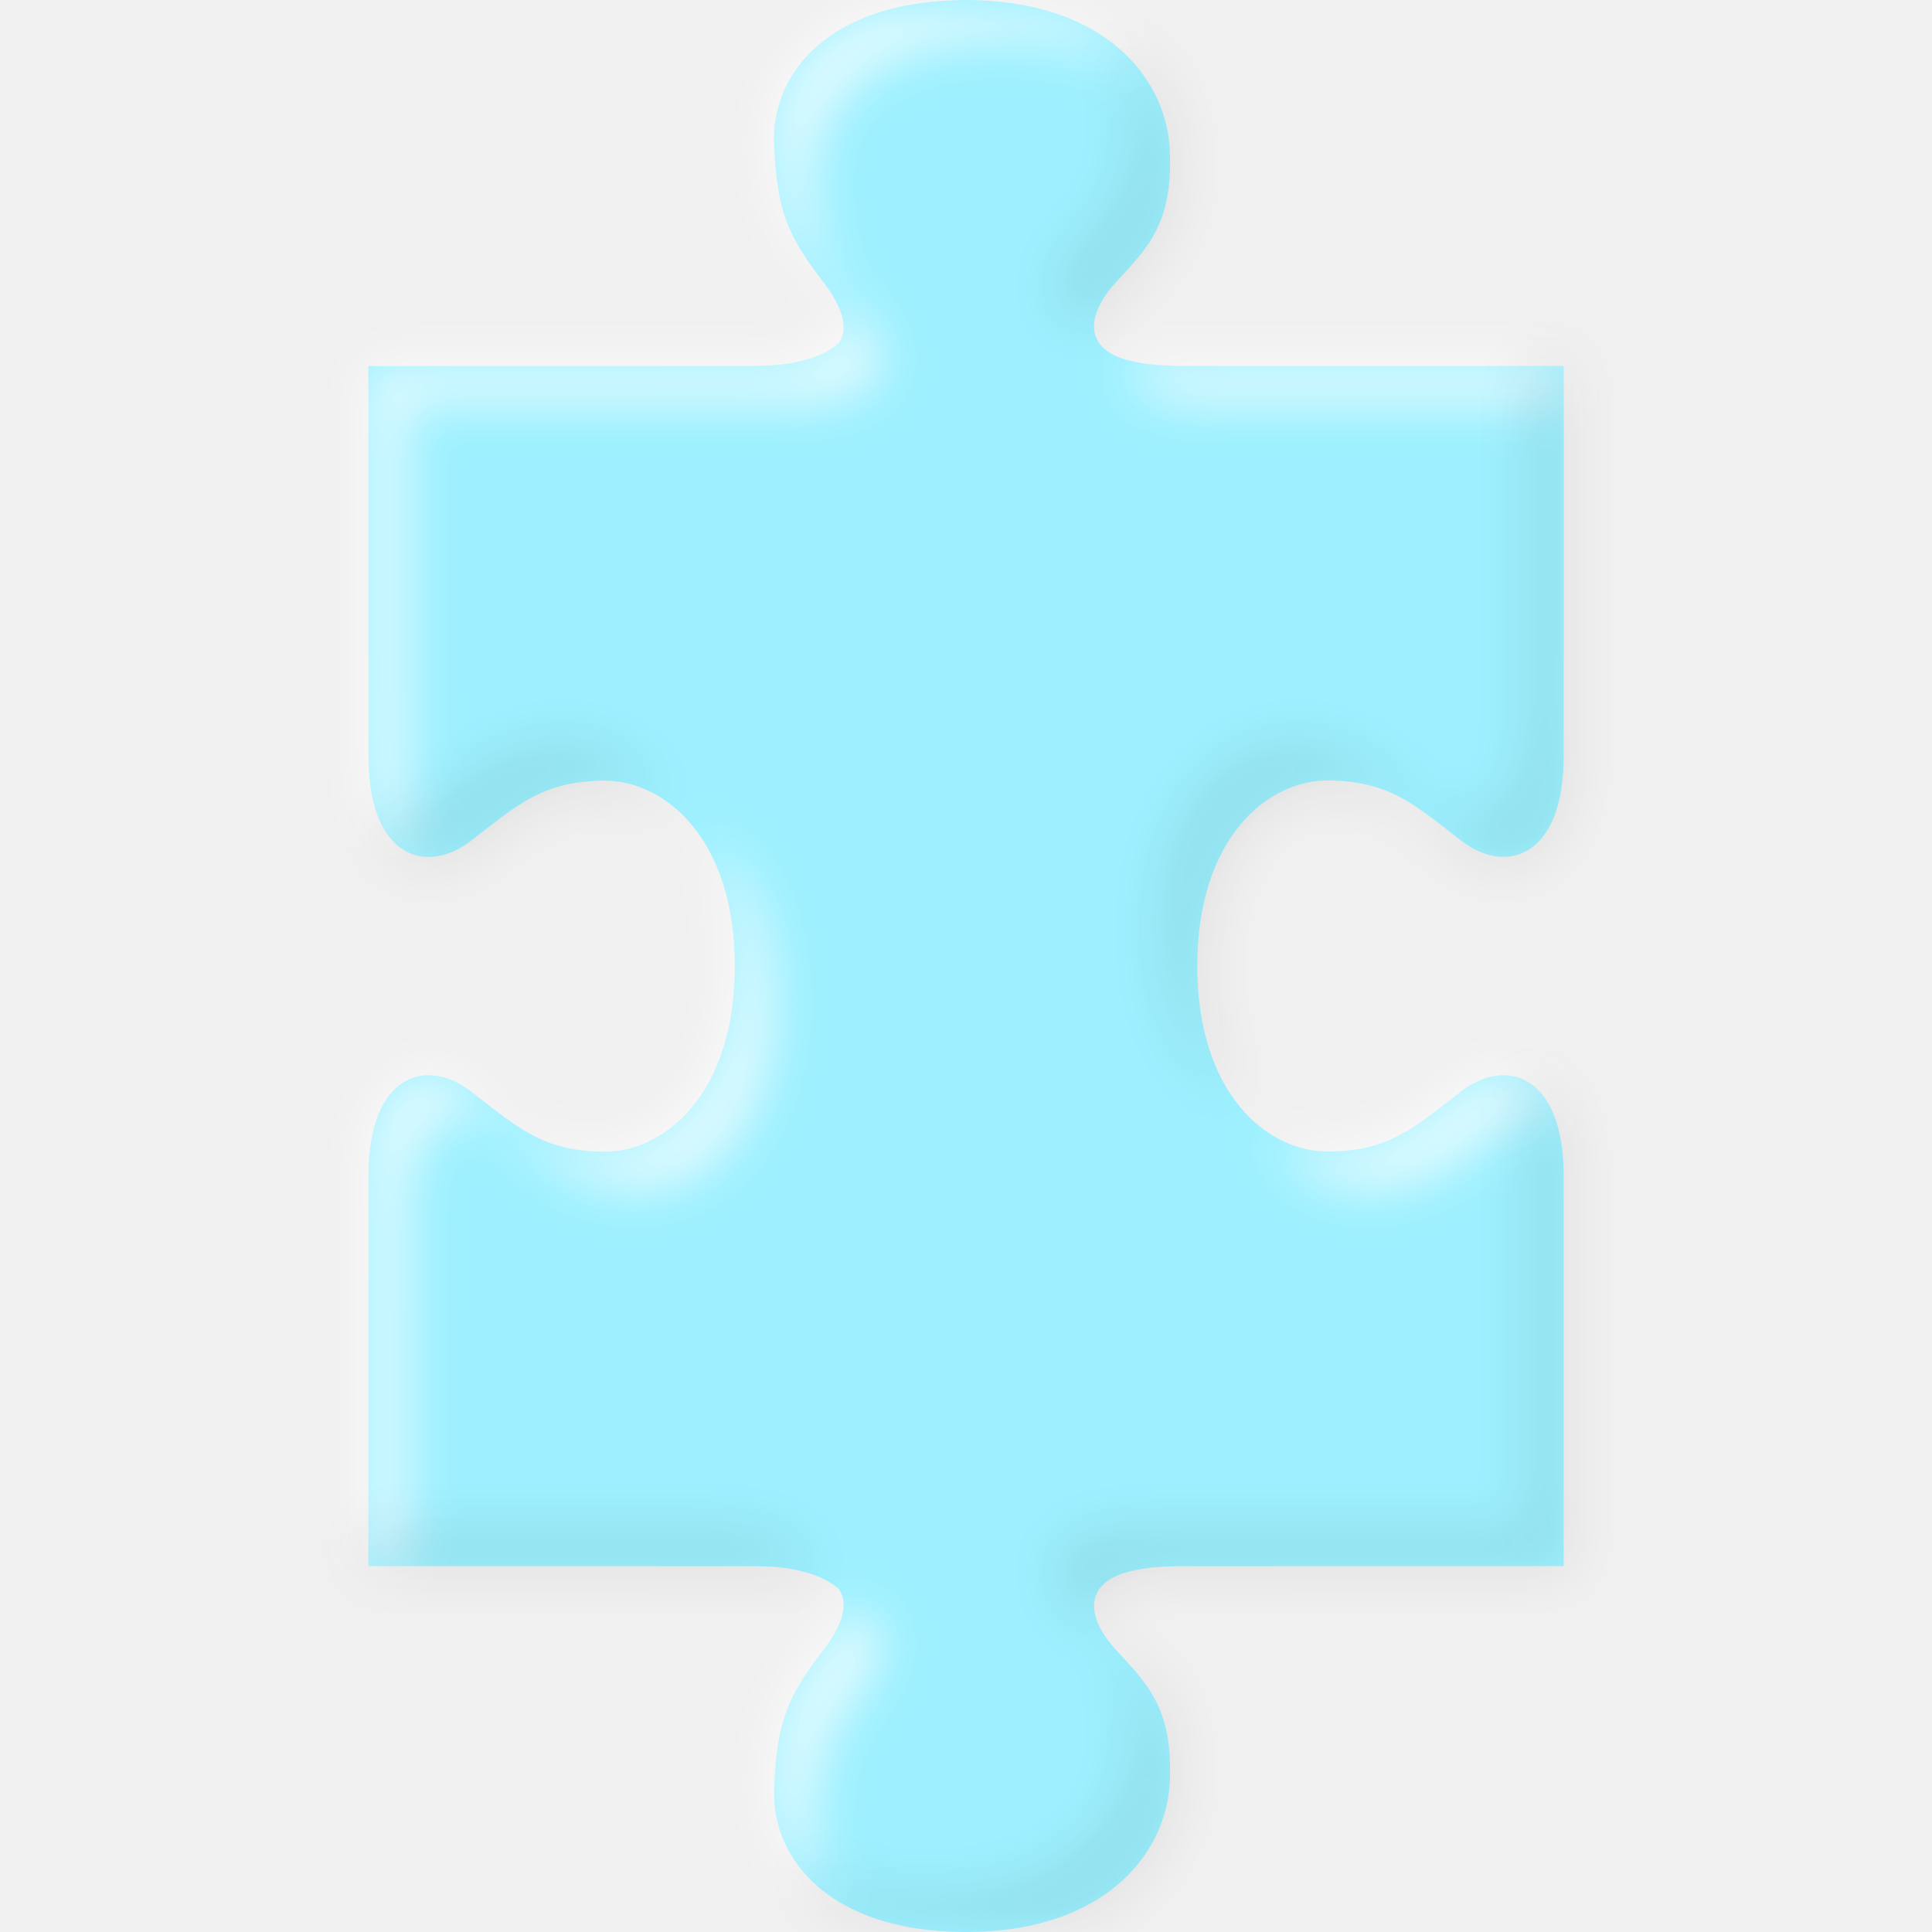
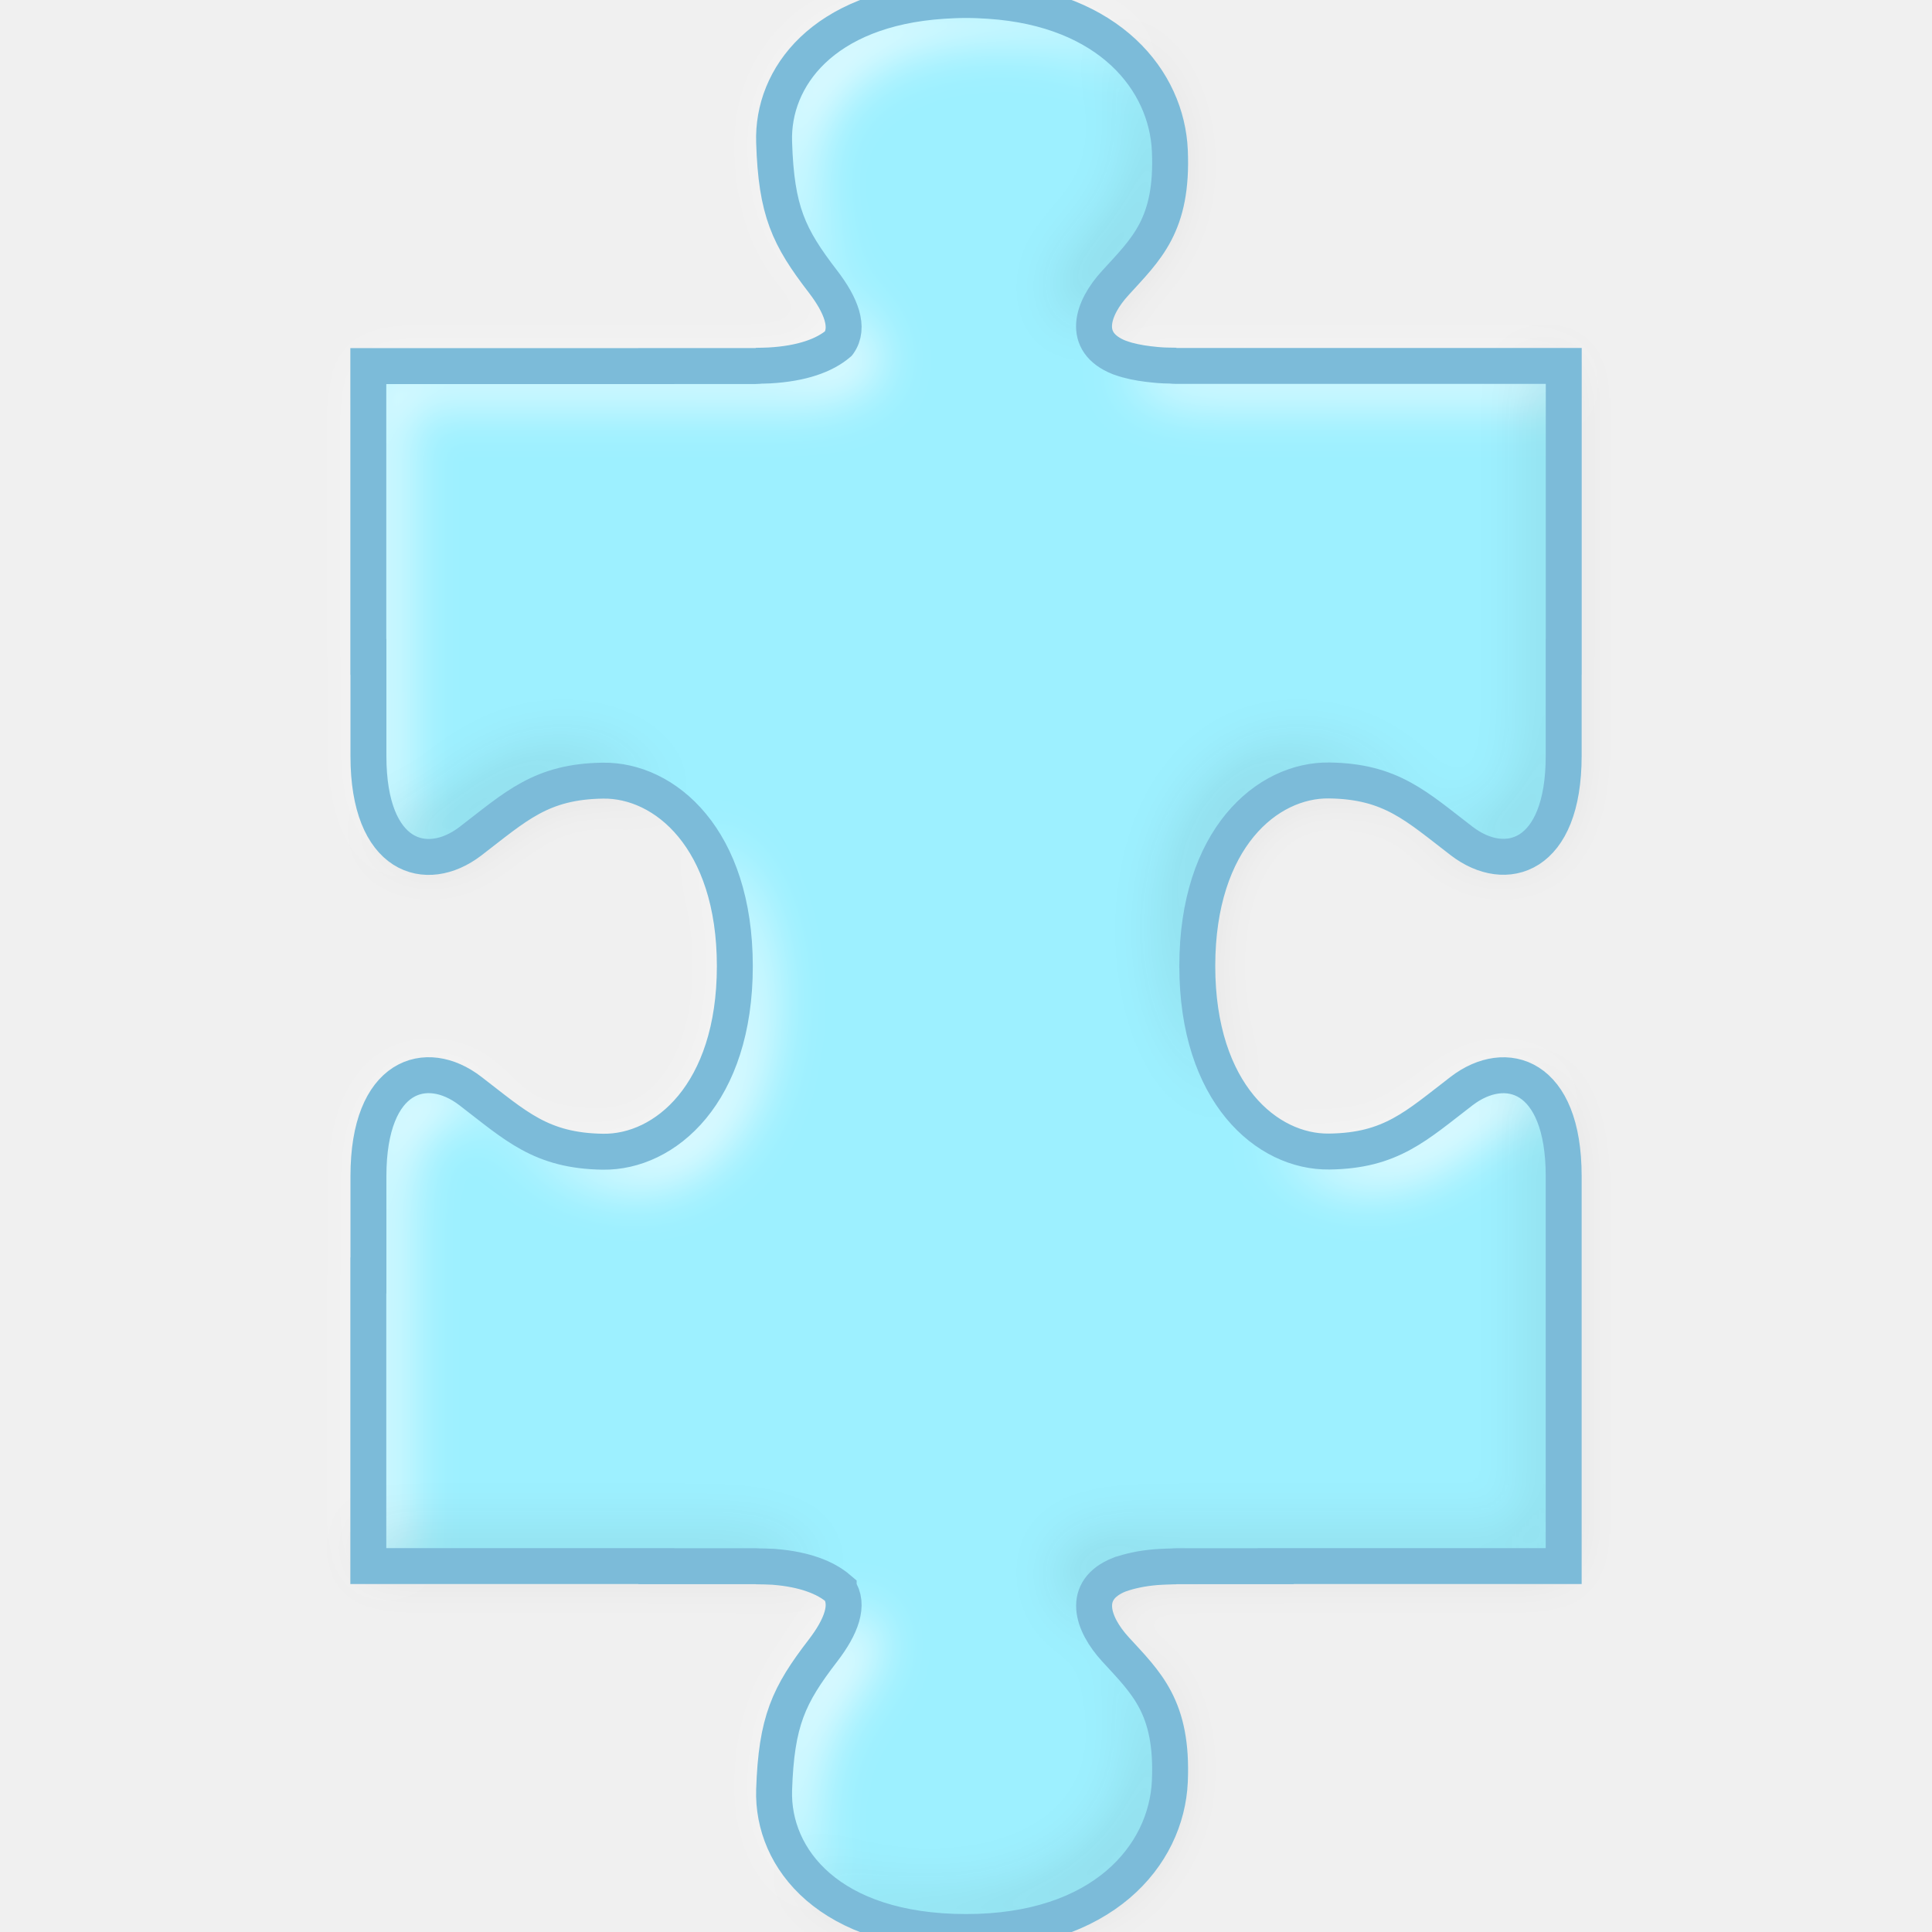
<svg xmlns="http://www.w3.org/2000/svg" width="16.13mm" height="16.13mm" viewBox="0 0 16.13 16.13" version="1.1" id="svg1">
  <defs id="defs1">
    <filter style="color-interpolation-filters:sRGB" id="filter1" x="-0.05" y="-0.032" width="1.1" height="1.063">
      <feGaussianBlur stdDeviation="0.209" id="feGaussianBlur1" />
    </filter>
    <filter style="color-interpolation-filters:sRGB" id="filter2" x="-0.05" y="-0.032" width="1.101" height="1.063">
      <feGaussianBlur stdDeviation="0.209" id="feGaussianBlur2" />
    </filter>
  </defs>
  <g id="layer1">
    <path id="rect1-43-7-0-4-3-1" style="color:#000000;fill:#9df0ff;fill-opacity:1;stroke:#df90a4;stroke-width:0;stroke-linecap:round;stroke-dasharray:none;stroke-opacity:1;paint-order:markers stroke fill;opacity:1" d="m 8.065,0 c -0.067,5.3500333e-5 -0.131,0.003 -0.193,0.007 -1.001,0.066 -1.427,0.639 -1.409,1.18 0.018,0.575 0.121,0.791 0.408,1.164 0.152,0.198 0.224,0.384 0.131,0.515 -2.14e-4,2.994e-4 -3.02e-4,7.347e-4 -5.17e-4,0.001 -0.117,0.1 -0.306,0.169 -0.578,0.184 -0.037,0.001 -0.073,0.003 -0.114,0.003 h 0.04 c -0.014,2.778e-4 -0.027,0.002 -0.041,0.002 H 5.479 v 5.168e-4 H 3.075 v 2.428 h 0.001 v 0.828 c 0,0.85 0.483,0.992 0.851,0.711 0.38,-0.291 0.589,-0.499 1.107,-0.506 0.518,-0.007 1.101,0.485 1.101,1.549 0,1.064 -0.583,1.556 -1.101,1.549 C 4.515,9.608 4.306,9.399 3.926,9.108 3.559,8.826 3.076,8.969 3.076,9.819 v 0.829 h -0.001 v 2.427 h 2.405 v 10e-4 h 0.829 c 0.011,0 0.02,8.82e-4 0.03,0.001 h -0.029 c 0.053,0 0.103,0.002 0.149,0.004 3.256e-4,2.5e-5 7.082e-4,-2.4e-5 0.001,0 9.294e-4,5.1e-5 0.002,4.66e-4 0.003,5.17e-4 0.252,0.02 0.428,0.088 0.539,0.183 v 5.16e-4 c 0.093,0.131 0.021,0.317 -0.131,0.515 -0.287,0.373 -0.389,0.589 -0.408,1.164 -0.018,0.575 0.463,1.186 1.602,1.186 1.14,9.16e-4 1.674,-0.638 1.702,-1.258 0.027,-0.62 -0.197,-0.821 -0.455,-1.103 -0.194,-0.212 -0.289,-0.494 0.034,-0.623 h 5.17e-4 c 0.085,-0.03 0.185,-0.052 0.303,-0.062 0.03,-0.002 0.061,-0.004 0.095,-0.005 0.002,-5.7e-5 0.003,5.5e-5 0.005,0 0.023,-6.91e-4 0.047,-0.002 0.072,-0.002 H 9.791 c 0.01,-1.51e-4 0.02,-0.001 0.03,-0.001 h 0.83 v -10e-4 h 2.404 V 10.647 H 13.055 V 9.819 c 0,-0.85 -0.483,-0.992 -0.851,-0.711 -0.38,0.291 -0.589,0.5 -1.107,0.506 -0.518,0.007 -1.101,-0.485 -1.101,-1.549 0,-1.064 0.583,-1.556 1.101,-1.549 0.518,0.007 0.727,0.215 1.107,0.506 0.368,0.282 0.851,0.139 0.851,-0.711 V 5.483 h 5.17e-4 V 3.055 H 10.651 V 3.055 H 9.821 c -0.015,0 -0.027,-0.001 -0.041,-0.002 h 0.041 c -0.022,0 -0.043,-4.981e-4 -0.064,-0.001 -0.013,-4.012e-4 -0.026,-3.963e-4 -0.039,-0.001 -0.024,-0.001 -0.047,-0.003 -0.069,-0.005 -0.086,-0.008 -0.164,-0.02 -0.233,-0.039 -3.22e-4,-9.04e-5 -7.12e-4,9.06e-5 -10e-4,0 -5.54e-4,-1.486e-4 -9.98e-4,-3.676e-4 -0.002,-5.168e-4 -0.024,-0.007 -0.046,-0.014 -0.068,-0.022 -1.51e-4,-5.3e-5 -3.65e-4,5.31e-5 -5.17e-4,0 C 9.022,2.856 9.118,2.573 9.312,2.362 9.57,2.079 9.794,1.879 9.767,1.258 9.741,0.674 9.266,0.074 8.258,0.007 8.196,0.003 8.132,-5.2100325e-5 8.065,-2.1000131e-6 Z" />
+     <path id="rect1-43-7-0-4-3-1-1" style="color:#000000;fill:#9df0ff;fill-opacity:1;stroke:#df90a4;stroke-width:0;stroke-linecap:round;stroke-dasharray:none;stroke-opacity:1;paint-order:markers stroke fill" d="m 8.065,0 c -0.067,5.3500333e-5 -0.131,0.003 -0.193,0.007 -1.001,0.066 -1.427,0.639 -1.409,1.18 0.018,0.575 0.121,0.791 0.408,1.164 0.152,0.198 0.224,0.384 0.131,0.515 -2.14e-4,2.994e-4 -3.02e-4,7.347e-4 -5.17e-4,0.001 -0.117,0.1 -0.306,0.169 -0.578,0.184 -0.037,0.001 -0.073,0.003 -0.114,0.003 h 0.04 c -0.014,2.778e-4 -0.027,0.002 -0.041,0.002 H 5.479 v 5.168e-4 H 3.075 v 2.428 h 0.001 v 0.828 c 0,0.85 0.483,0.992 0.851,0.711 0.38,-0.291 0.589,-0.499 1.107,-0.506 0.518,-0.007 1.101,0.485 1.101,1.549 0,1.064 -0.583,1.556 -1.101,1.549 C 4.515,9.608 4.306,9.399 3.926,9.108 3.559,8.826 3.076,8.969 3.076,9.819 v 0.829 h -0.001 v 2.427 h 2.405 v 10e-4 h 0.829 c 0.011,0 0.02,8.82e-4 0.03,0.001 h -0.029 c 0.053,0 0.103,0.002 0.149,0.004 3.256e-4,2.5e-5 7.082e-4,-2.4e-5 0.001,0 9.294e-4,5.1e-5 0.002,4.66e-4 0.003,5.17e-4 0.252,0.02 0.428,0.088 0.539,0.183 v 5.16e-4 c 0.093,0.131 0.021,0.317 -0.131,0.515 -0.287,0.373 -0.389,0.589 -0.408,1.164 -0.018,0.575 0.463,1.186 1.602,1.186 1.14,9.16e-4 1.674,-0.638 1.702,-1.258 0.027,-0.62 -0.197,-0.821 -0.455,-1.103 -0.194,-0.212 -0.289,-0.494 0.034,-0.623 h 5.17e-4 c 0.085,-0.03 0.185,-0.052 0.303,-0.062 0.03,-0.002 0.061,-0.004 0.095,-0.005 0.002,-5.7e-5 0.003,5.5e-5 0.005,0 0.023,-6.91e-4 0.047,-0.002 0.072,-0.002 H 9.791 c 0.01,-1.51e-4 0.02,-0.001 0.03,-0.001 h 0.83 v -10e-4 h 2.404 V 10.647 H 13.055 V 9.819 c 0,-0.85 -0.483,-0.992 -0.851,-0.711 -0.38,0.291 -0.589,0.5 -1.107,0.506 -0.518,0.007 -1.101,-0.485 -1.101,-1.549 0,-1.064 0.583,-1.556 1.101,-1.549 0.518,0.007 0.727,0.215 1.107,0.506 0.368,0.282 0.851,0.139 0.851,-0.711 V 5.483 h 5.17e-4 V 3.055 H 10.651 V 3.055 H 9.821 c -0.015,0 -0.027,-0.001 -0.041,-0.002 h 0.041 c -0.022,0 -0.043,-4.981e-4 -0.064,-0.001 -0.013,-4.012e-4 -0.026,-3.963e-4 -0.039,-0.001 -0.024,-0.001 -0.047,-0.003 -0.069,-0.005 -0.086,-0.008 -0.164,-0.02 -0.233,-0.039 -3.22e-4,-9.04e-5 -7.12e-4,9.06e-5 -10e-4,0 -5.54e-4,-1.486e-4 -9.98e-4,-3.676e-4 -0.002,-5.168e-4 -0.024,-0.007 -0.046,-0.014 -0.068,-0.022 -1.51e-4,-5.3e-5 -3.65e-4,5.31e-5 -5.17e-4,0 C 9.022,2.856 9.118,2.573 9.312,2.362 9.57,2.079 9.794,1.879 9.767,1.258 9.741,0.674 9.266,0.074 8.258,0.007 8.196,0.003 8.132,-5.2100325e-5 8.065,-2.1000131e-6 Z" />
    <path id="rect1-43-7-0-4-3" style="color:#000000;fill:#ffffff;fill-opacity:1;stroke:#df90a4;stroke-width:0;stroke-linecap:round;stroke-dasharray:none;stroke-opacity:1;paint-order:markers stroke fill;filter:url(#filter2);opacity:0.8" d="M 8.065,0 C 7.998,5.3500279e-5 7.934,0.003 7.872,0.007 6.871,0.073 6.445,0.646 6.463,1.186 c 0.018,0.575 0.121,0.791 0.408,1.164 0.152,0.198 0.224,0.384 0.131,0.515 -2.14e-4,2.994e-4 -3.018e-4,7.382e-4 -5.168e-4,0.001 -0.117,0.1 -0.306,0.169 -0.578,0.184 -0.037,0.001 -0.073,0.003 -0.114,0.003 h 0.04 c -0.014,2.778e-4 -0.027,0.002 -0.041,0.002 H 5.479 v 5.168e-4 H 3.075 v 2.428 h 0.001 v 0.828 c 0,0.506 0.172,0.76 0.389,0.824 C 3.409,7.005 3.376,6.833 3.376,6.611 V 5.783 h -0.001 V 3.355 H 5.779 V 3.355 h 0.829 c 0.015,0 0.027,-0.001 0.041,-0.002 h -0.04 c 0.04,0 0.077,-0.001 0.114,-0.003 C 6.996,3.335 7.185,3.266 7.301,3.166 7.302,3.166 7.302,3.165 7.302,3.165 7.395,3.034 7.323,2.849 7.171,2.65 6.884,2.277 6.781,2.061 6.763,1.487 6.746,0.946 7.171,0.373 8.172,0.307 c 0.062,-0.004 0.127,-0.007 0.193,-0.007 0.067,-5e-5 0.131,0.003 0.193,0.007 0.422,0.028 0.75,0.151 0.992,0.326 C 9.318,0.304 8.894,0.049 8.258,0.007 8.196,0.003 8.132,-5.0000262e-5 8.065,0 Z m 1.37,3.012 c -0.005,0.11 0.052,0.211 0.21,0.273 h 5.168e-4 c 0.022,0.008 0.044,0.016 0.068,0.022 5.02e-4,1.492e-4 9.963e-4,3.681e-4 0.002,5.167e-4 2.88e-4,9.06e-5 7.116e-4,-9.04e-5 0.001,0 0.068,0.018 0.146,0.031 0.233,0.039 0.022,0.002 0.045,0.004 0.069,0.005 0.013,6.337e-4 0.026,6.324e-4 0.039,0.001 0.021,5.319e-4 0.042,0.001 0.064,0.001 h -0.041 c 0.014,2.8e-4 0.027,0.002 0.041,0.002 h 0.83 v 5.167e-4 h 2.104 v -0.3 H 10.651 V 3.055 H 9.821 c -0.015,0 -0.027,-0.001 -0.041,-0.002 h 0.041 c -0.022,0 -0.043,-5.016e-4 -0.064,-0.001 -0.013,-4.012e-4 -0.026,-3.998e-4 -0.039,-0.001 -0.024,-0.001 -0.047,-0.003 -0.069,-0.005 -0.079,-0.007 -0.149,-0.019 -0.213,-0.035 z m -3.595,3.962 c 0.176,0.254 0.294,0.614 0.294,1.091 0,1.064 -0.583,1.556 -1.101,1.549 C 4.515,9.608 4.306,9.399 3.926,9.108 3.559,8.826 3.076,8.969 3.076,9.819 v 0.829 h -0.001 v 2.427 h 0.3 v -2.127 h 0.001 v -0.829 c 0,-0.85 0.483,-0.992 0.851,-0.711 0.38,0.291 0.589,0.5 1.107,0.506 0.518,0.007 1.101,-0.485 1.101,-1.549 0,-0.715 -0.264,-1.171 -0.594,-1.392 z m 6.723,2.003 c -0.119,-0.003 -0.245,0.043 -0.36,0.131 -0.38,0.291 -0.589,0.5 -1.107,0.506 -0.17,0.002 -0.346,-0.05 -0.507,-0.158 0.217,0.312 0.522,0.462 0.808,0.458 0.518,-0.007 0.727,-0.215 1.107,-0.506 0.148,-0.114 0.315,-0.157 0.462,-0.114 -0.09,-0.214 -0.239,-0.313 -0.402,-0.318 z M 7.041,13.433 c -0.012,0.104 -0.076,0.223 -0.171,0.347 -0.287,0.373 -0.389,0.589 -0.408,1.164 -0.01,0.324 0.138,0.66 0.475,0.891 -0.124,-0.183 -0.181,-0.389 -0.175,-0.591 0.018,-0.575 0.121,-0.791 0.408,-1.164 0.152,-0.198 0.224,-0.384 0.131,-0.515 v -5.16e-4 c -0.064,-0.055 -0.152,-0.099 -0.26,-0.132 z" />
    <path id="rect1-43-7-0-4-3-5" style="color:#000000;opacity:0.1;mix-blend-mode:normal;fill:#1a1a1a;fill-opacity:1;stroke:#df90a4;stroke-width:0;stroke-linecap:round;stroke-dasharray:none;stroke-opacity:1;paint-order:markers stroke fill;filter:url(#filter1)" d="m 9.25,0.333 c 0.136,0.192 0.208,0.41 0.217,0.625 0.027,0.62 -0.197,0.821 -0.455,1.103 -0.194,0.212 -0.289,0.495 0.034,0.624 h 5.17e-4 c 0.022,0.008 0.044,0.016 0.068,0.022 5.02e-4,1.492e-4 9.96e-4,3.682e-4 0.002,5.168e-4 2.88e-4,9.06e-5 7.12e-4,-9.04e-5 10e-4,0 0.006,0.002 0.013,0.003 0.019,0.004 0.005,-0.115 0.077,-0.242 0.176,-0.35 0.259,-0.282 0.483,-0.483 0.455,-1.103 -0.015,-0.339 -0.183,-0.683 -0.517,-0.926 z M 12.755,3.055 v 2.128 h -5.17e-4 v 0.828 c 0,0.85 -0.483,0.992 -0.851,0.711 C 11.525,6.431 11.316,6.223 10.797,6.216 10.279,6.209 9.696,6.701 9.696,7.765 c 0,0.714 0.263,1.169 0.592,1.39 C 10.113,8.902 9.996,8.541 9.996,8.065 c 0,-1.064 0.583,-1.556 1.101,-1.549 0.518,0.007 0.727,0.215 1.107,0.506 0.368,0.282 0.851,0.139 0.851,-0.711 V 5.483 h 5.17e-4 V 3.055 Z M 4.734,6.216 C 4.215,6.223 4.006,6.431 3.627,6.722 3.478,6.836 3.311,6.879 3.164,6.835 3.32,7.205 3.655,7.23 3.926,7.022 4.306,6.731 4.515,6.523 5.033,6.516 c 0.171,-0.002 0.348,0.051 0.51,0.159 C 5.326,6.361 5.02,6.212 4.734,6.216 Z m 7.933,2.779 c 0.055,0.13 0.088,0.303 0.088,0.524 v 0.829 h 5.17e-4 v 2.427 h -2.404 v 10e-4 H 9.521 c -0.011,0 -0.02,8.82e-4 -0.03,0.001 h 0.03 c -0.025,0 -0.049,8.59e-4 -0.072,0.002 -0.002,5.5e-5 -0.003,-5.7e-5 -0.005,0 -0.033,0.001 -0.064,0.003 -0.095,0.005 -0.118,0.01 -0.218,0.032 -0.303,0.062 h -5.18e-4 c -0.323,0.128 -0.228,0.411 -0.034,0.623 0.259,0.282 0.483,0.483 0.455,1.103 -0.027,0.62 -0.562,1.259 -1.702,1.258 -0.497,-4e-4 -0.869,-0.117 -1.129,-0.296 0.228,0.338 0.689,0.595 1.429,0.596 1.14,9.16e-4 1.674,-0.638 1.702,-1.258 0.027,-0.62 -0.197,-0.821 -0.455,-1.103 -0.194,-0.212 -0.289,-0.494 0.034,-0.623 h 5.16e-4 c 0.085,-0.03 0.185,-0.052 0.303,-0.062 0.03,-0.002 0.061,-0.004 0.095,-0.005 0.002,-5.7e-5 0.003,5.5e-5 0.005,0 0.023,-6.91e-4 0.047,-0.002 0.072,-0.002 h -0.03 c 0.01,-1.51e-4 0.02,-10e-4 0.03,-10e-4 h 0.83 v -0.001 h 2.404 v -2.427 h -5.17e-4 V 9.819 c 0,-0.506 -0.172,-0.759 -0.388,-0.824 z M 3.075,12.775 v 0.3 h 2.405 v 10e-4 h 0.829 c 0.011,0 0.02,9.15e-4 0.03,10e-4 h -0.029 c 0.053,0 0.103,0.002 0.149,0.004 3.26e-4,2.5e-5 7.12e-4,-2.4e-5 0.001,0 9.3e-4,5.1e-5 0.002,4.66e-4 0.003,5.17e-4 0.107,0.008 0.198,0.027 0.279,0.051 0.007,-0.062 -0.005,-0.119 -0.04,-0.168 v -5.16e-4 c -0.111,-0.095 -0.287,-0.163 -0.539,-0.183 -9.2e-4,-5.1e-5 -0.002,-4.66e-4 -0.003,-5.17e-4 -3.22e-4,-2.4e-5 -7.08e-4,2.5e-5 -0.001,0 -0.047,-0.003 -0.096,-0.004 -0.149,-0.004 h 0.029 c -0.01,-1.18e-4 -0.02,-5.17e-4 -0.03,-5.17e-4 h -0.829 v -0.001 z" />
+     <path id="rect1-43-7-0-4-3-1-14" style="color:#000000;fill:none;fill-opacity:1;stroke:#7cbbd9;stroke-width:0.3;stroke-linecap:round;stroke-dasharray:none;stroke-opacity:1;paint-order:markers stroke fill" d="m 8.065,0 c -0.067,5.3500333e-5 -0.131,0.003 -0.193,0.007 -1.001,0.066 -1.427,0.639 -1.409,1.18 0.018,0.575 0.121,0.791 0.408,1.164 0.152,0.198 0.224,0.384 0.131,0.515 -2.14e-4,2.994e-4 -3.02e-4,7.347e-4 -5.17e-4,0.001 -0.117,0.1 -0.306,0.169 -0.578,0.184 -0.037,0.001 -0.073,0.003 -0.114,0.003 h 0.04 c -0.014,2.778e-4 -0.027,0.002 -0.041,0.002 H 5.479 v 5.168e-4 H 3.075 v 2.428 h 0.001 v 0.828 c 0,0.85 0.483,0.992 0.851,0.711 0.38,-0.291 0.589,-0.499 1.107,-0.506 0.518,-0.007 1.101,0.485 1.101,1.549 0,1.064 -0.583,1.556 -1.101,1.549 C 4.515,9.608 4.306,9.399 3.926,9.108 3.559,8.826 3.076,8.969 3.076,9.819 v 0.829 h -0.001 v 2.427 h 2.405 v 10e-4 h 0.829 c 0.011,0 0.02,8.82e-4 0.03,0.001 h -0.029 c 0.053,0 0.103,0.002 0.149,0.004 3.256e-4,2.5e-5 7.082e-4,-2.4e-5 0.001,0 9.294e-4,5.1e-5 0.002,4.66e-4 0.003,5.17e-4 0.252,0.02 0.428,0.088 0.539,0.183 v 5.16e-4 c 0.093,0.131 0.021,0.317 -0.131,0.515 -0.287,0.373 -0.389,0.589 -0.408,1.164 -0.018,0.575 0.463,1.186 1.602,1.186 1.14,9.16e-4 1.674,-0.638 1.702,-1.258 0.027,-0.62 -0.197,-0.821 -0.455,-1.103 -0.194,-0.212 -0.289,-0.494 0.034,-0.623 h 5.17e-4 c 0.085,-0.03 0.185,-0.052 0.303,-0.062 0.03,-0.002 0.061,-0.004 0.095,-0.005 0.002,-5.7e-5 0.003,5.5e-5 0.005,0 0.023,-6.91e-4 0.047,-0.002 0.072,-0.002 H 9.791 c 0.01,-1.51e-4 0.02,-0.001 0.03,-0.001 h 0.83 v -10e-4 h 2.404 V 10.647 H 13.055 V 9.819 c 0,-0.85 -0.483,-0.992 -0.851,-0.711 -0.38,0.291 -0.589,0.5 -1.107,0.506 -0.518,0.007 -1.101,-0.485 -1.101,-1.549 0,-1.064 0.583,-1.556 1.101,-1.549 0.518,0.007 0.727,0.215 1.107,0.506 0.368,0.282 0.851,0.139 0.851,-0.711 V 5.483 h 5.17e-4 V 3.055 H 10.651 V 3.055 H 9.821 c -0.015,0 -0.027,-0.001 -0.041,-0.002 h 0.041 c -0.022,0 -0.043,-4.981e-4 -0.064,-0.001 -0.013,-4.012e-4 -0.026,-3.963e-4 -0.039,-0.001 -0.024,-0.001 -0.047,-0.003 -0.069,-0.005 -0.086,-0.008 -0.164,-0.02 -0.233,-0.039 -3.22e-4,-9.04e-5 -7.12e-4,9.06e-5 -10e-4,0 -5.54e-4,-1.486e-4 -9.98e-4,-3.676e-4 -0.002,-5.168e-4 -0.024,-0.007 -0.046,-0.014 -0.068,-0.022 -1.51e-4,-5.3e-5 -3.65e-4,5.31e-5 -5.17e-4,0 C 9.022,2.856 9.118,2.573 9.312,2.362 9.57,2.079 9.794,1.879 9.767,1.258 9.741,0.674 9.266,0.074 8.258,0.007 8.196,0.003 8.132,-5.2100325e-5 8.065,-2.1000131e-6 Z" />
  </g>
</svg>
